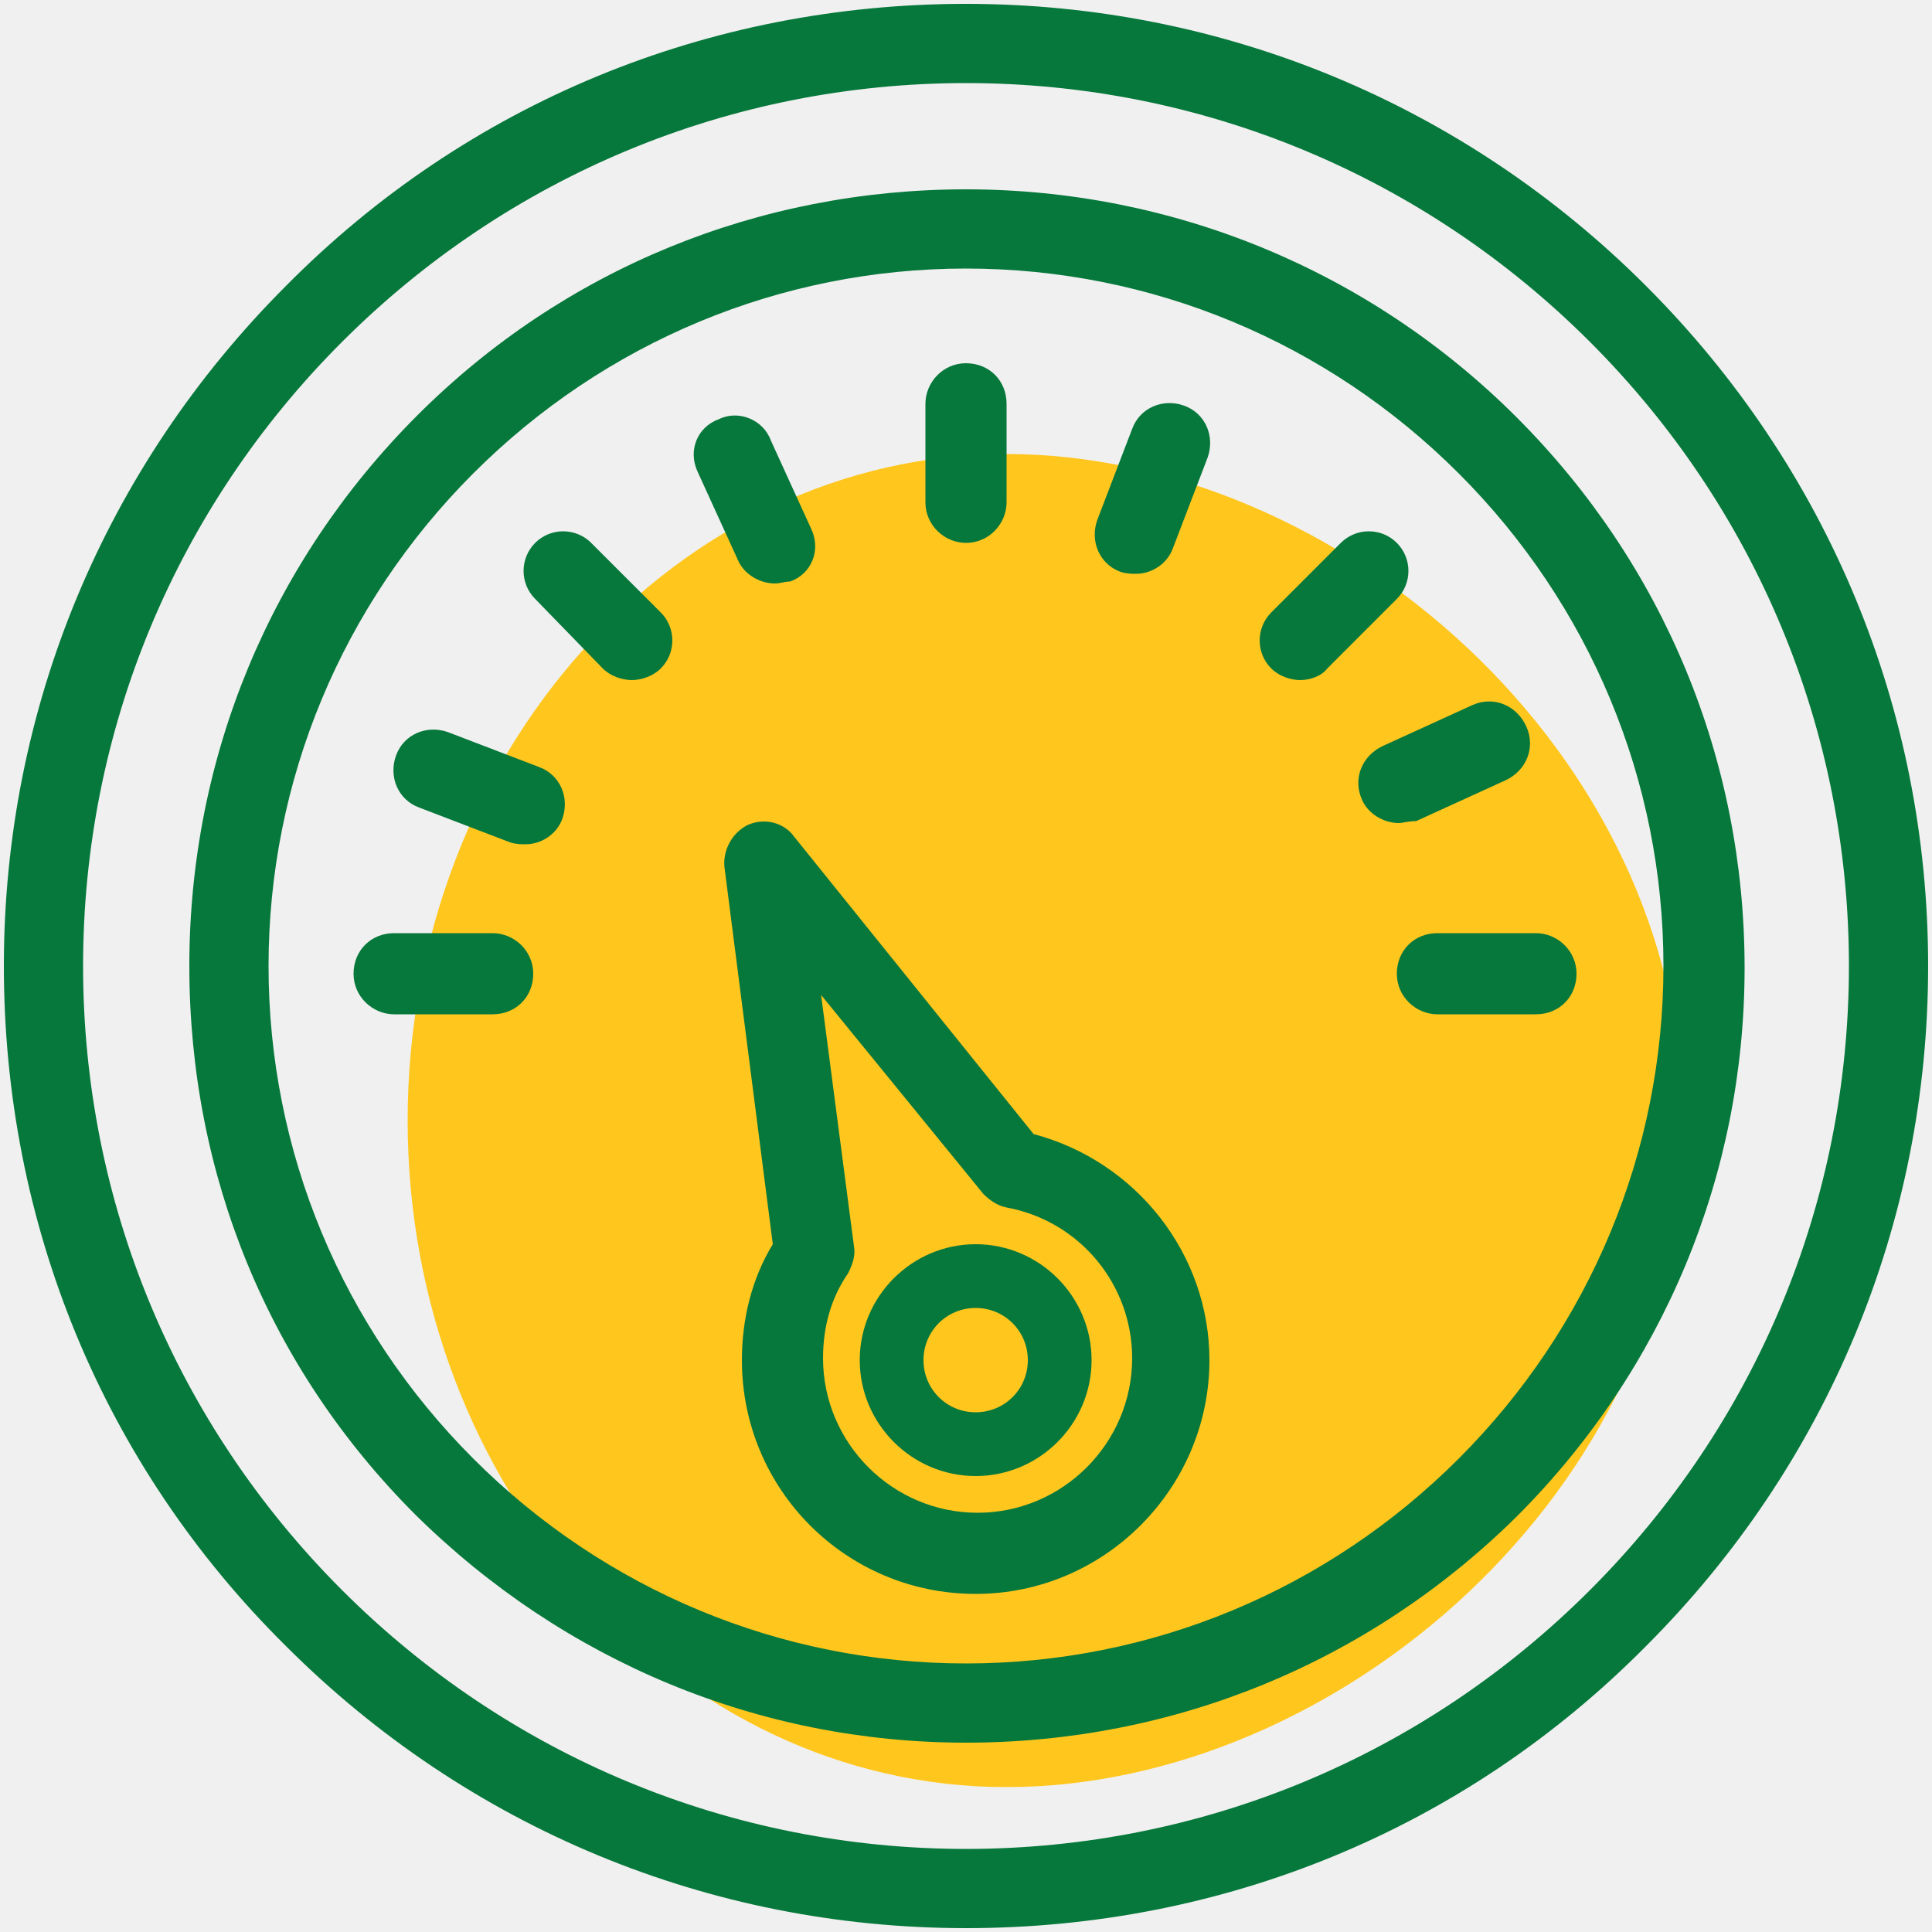
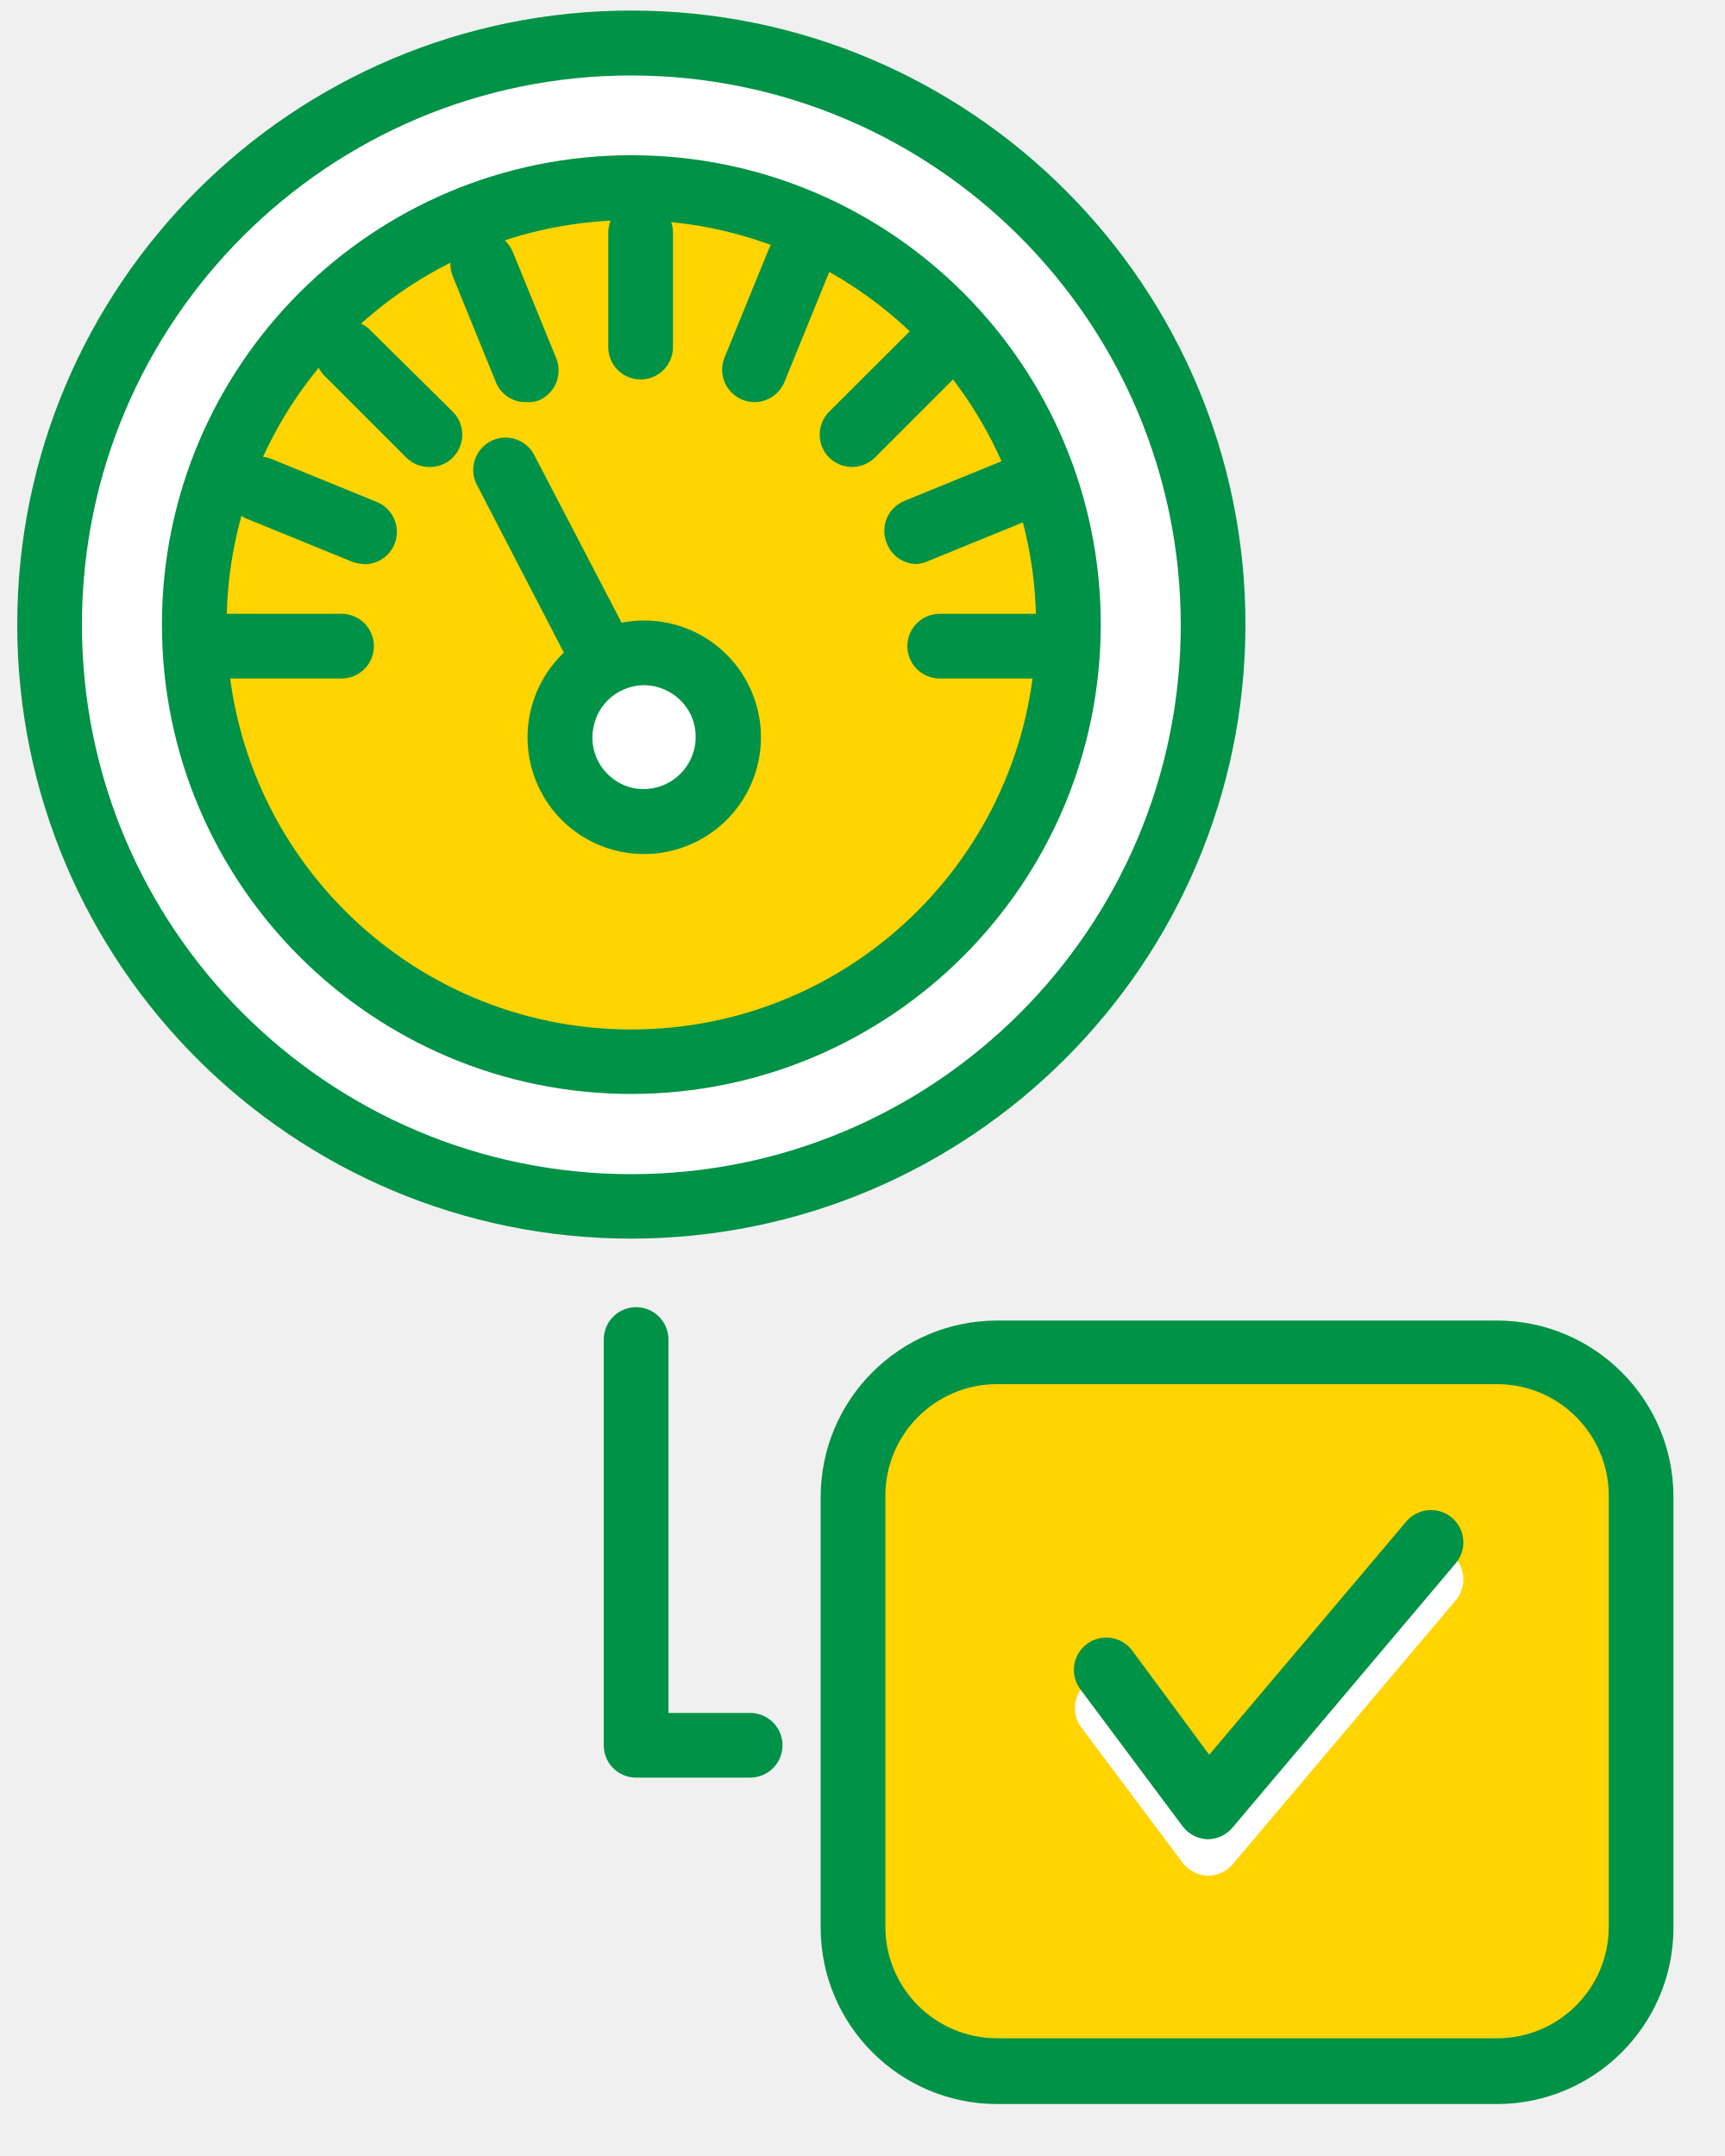
- <svg xmlns="http://www.w3.org/2000/svg" version="1.1" id="Layer_1" x="0" y="0" viewBox="0 0 100 100" xml:space="preserve">
-   <style>.st1{fill:#06783b}</style>
-   <g id="indicators-illustration">
-     <path id="Oval" d="M52.1 23.5c17.1 0 35 15.4 35 34.5s-17.9 34.5-35 34.5-31-15.5-31-34.5 13.9-34.5 31-34.5z" fill-rule="evenodd" clip-rule="evenodd" fill="#ffc61e" />
-     <g id="np_meter_1340817_000000">
-       <path id="Shape" class="st1" d="M50.5 82.5c-6.7 0-12.1-5.4-12.1-12.1 0-2.1.5-4.2 1.6-6l-2.5-19.5c-.1-.9.4-1.8 1.2-2.2.9-.4 1.9-.1 2.4.6l12.4 15.4c5.3 1.4 9.1 6.2 9.1 11.7 0 6.6-5.4 12.1-12.1 12.1zm-8-31l1.7 13c.1.5-.1 1-.3 1.4-.9 1.3-1.3 2.8-1.3 4.4 0 4.4 3.6 8 8 8s8-3.6 8-8c0-3.8-2.7-7.1-6.5-7.8-.5-.1-.9-.4-1.2-.7l-8.4-10.3z" />
-       <path class="st1" d="M50 99.8c-13.3 0-25.8-5.2-35.2-14.6C5.3 75.8.2 63.3.2 50c0-13.3 5.2-25.8 14.6-35.2C24.2 5.3 36.7.2 50 .2s25.8 5.2 35.2 14.6c9.4 9.4 14.6 21.9 14.6 35.2 0 13.3-5.2 25.8-14.6 35.2-9.4 9.5-21.9 14.6-35.2 14.6zm0-95.5c-12.2 0-23.7 4.8-32.3 13.4C9.1 26.3 4.3 37.8 4.3 50c0 12.2 4.8 23.7 13.4 32.3 8.6 8.6 20.1 13.4 32.3 13.4 12.2 0 23.7-4.8 32.3-13.4 8.6-8.6 13.4-20.1 13.4-32.3 0-12.2-4.8-23.7-13.4-32.3C73.7 9.1 62.2 4.3 50 4.3zm0 85.9c-10.7 0-20.8-4.2-28.5-11.8C13.9 70.8 9.8 60.8 9.8 50c0-10.8 4.2-20.9 11.8-28.5C29.2 13.9 39.3 9.8 50 9.8S70.9 14 78.5 21.6c7.6 7.6 11.8 17.7 11.8 28.5 0 10.7-4.2 20.8-11.8 28.4-7.7 7.6-17.8 11.7-28.5 11.7zm0-76.3c-9.6 0-18.7 3.8-25.5 10.6-6.8 6.8-10.6 15.9-10.6 25.5s3.8 18.7 10.6 25.5c6.8 6.8 15.9 10.6 25.5 10.6s18.7-3.8 25.5-10.6c6.8-6.8 10.6-15.9 10.6-25.5s-3.8-18.7-10.6-25.5C68.7 17.7 59.6 13.9 50 13.9z" />
-       <path id="Path" class="st1" d="M50 28.1c-1.1 0-2.1-.9-2.1-2.1v-5.1c0-1.1.9-2.1 2.1-2.1s2.1.9 2.1 2.1V26c0 1.1-.9 2.1-2.1 2.1z" />
-       <path class="st1" d="M67.3 35.2c-.5 0-1.1-.2-1.5-.6-.8-.8-.8-2.1 0-2.9l3.6-3.6c.8-.8 2.1-.8 2.9 0s.8 2.1 0 2.9l-3.6 3.6c-.3.4-.9.6-1.4.6zM79.5 52.5h-5.1c-1.1 0-2.1-.9-2.1-2.1s.9-2.1 2.1-2.1h5.1c1.1 0 2.1.9 2.1 2.1 0 1.2-.9 2.1-2.1 2.1zM25.5 52.5h-5.1c-1.1 0-2.1-.9-2.1-2.1s.9-2.1 2.1-2.1h5.1c1.1 0 2.1.9 2.1 2.1s-.9 2.1-2.1 2.1zM32.7 35.2c-.5 0-1.1-.2-1.5-.6L27.7 31c-.8-.8-.8-2.1 0-2.9s2.1-.8 2.9 0l3.6 3.6c.8.8.8 2.1 0 2.9-.4.4-1 .6-1.5.6zM58.8 29.7c-.2 0-.5 0-.8-.1-1.1-.4-1.6-1.6-1.2-2.7l1.8-4.7c.4-1.1 1.6-1.6 2.7-1.2 1.1.4 1.6 1.6 1.2 2.7l-1.8 4.7c-.3.8-1.1 1.3-1.9 1.3zM72.4 42.6c-.8 0-1.6-.5-1.9-1.2-.5-1.1 0-2.3 1.1-2.8l4.6-2.1c1.1-.5 2.3 0 2.8 1.1s0 2.3-1.1 2.8l-4.6 2.1c-.4 0-.7.1-.9.1zM27.2 43.7c-.2 0-.5 0-.8-.1l-4.7-1.8c-1.1-.4-1.6-1.6-1.2-2.7.4-1.1 1.6-1.6 2.7-1.2l4.7 1.8c1.1.4 1.6 1.6 1.2 2.7-.3.8-1.1 1.3-1.9 1.3zM40.1 30.2c-.8 0-1.6-.5-1.9-1.2l-2.1-4.6c-.5-1.1 0-2.3 1.1-2.7 1-.5 2.3 0 2.7 1.1l2.1 4.6c.5 1.1 0 2.3-1.1 2.7-.3 0-.5.1-.8.1zM50.5 76.4c-3.3 0-6-2.7-6-6s2.7-6 6-6 6 2.7 6 6-2.7 6-6 6zm0-8.7c-1.5 0-2.7 1.2-2.7 2.7s1.2 2.7 2.7 2.7 2.7-1.2 2.7-2.7-1.2-2.7-2.7-2.7z" />
-     </g>
-   </g>
+ <svg xmlns="http://www.w3.org/2000/svg" viewBox="0 0 80 100">
+   <defs>
+     <style>.a{fill:#fff}.b{fill:#009246}.c{fill:#ffd400}</style>
+   </defs>
+   <circle class="a" cx="29.29" cy="28.98" r="26.98" />
+   <path class="b" d="M29.29 57.45A28.48 28.48 0 1157.76 29a28.51 28.51 0 01-28.47 28.45zm0-53.95A25.48 25.48 0 1054.76 29 25.51 25.51 0 0029.29 3.5z" />
+   <rect class="c" x="39.56" y="62.7" width="36.55" height="33.39" rx="6.67" />
+   <path class="b" d="M69.44 97.59H46.23a8.19 8.19 0 01-8.17-8.17v-20a8.19 8.19 0 018.17-8.17h23.21a8.19 8.19 0 018.17 8.17v20a8.19 8.19 0 01-8.17 8.17zM46.23 64.2a5.18 5.18 0 00-5.17 5.17v20a5.18 5.18 0 005.17 5.17h23.21a5.18 5.18 0 005.17-5.17v-20a5.18 5.18 0 00-5.17-5.17zM34.79 82.45H29.5A1.5 1.5 0 0128 81V62.13a1.5 1.5 0 113 0v17.32h3.79a1.5 1.5 0 110 3z" />
+   <circle class="c" cx="29.29" cy="28.98" r="20.26" />
+   <path class="b" d="M29.29 50.74A21.77 21.77 0 1151.05 29a21.79 21.79 0 01-21.76 21.74zm0-40.53A18.77 18.77 0 1048.05 29a18.79 18.79 0 00-18.76-18.79z" />
+   <path class="b" d="M29.71 17.6a1.5 1.5 0 01-1.5-1.5v-5.31a1.5 1.5 0 013 0v5.31a1.5 1.5 0 01-1.5 1.5z" />
+   <path class="a" d="M22.37 12.25l2.03 4.9" />
+   <path class="b" d="M24.4 18.65a1.47 1.47 0 01-1.4-.92l-2-4.91a1.5 1.5 0 012.78-1.14l2 4.9a1.51 1.51 0 01-.81 2 1.49 1.49 0 01-.57.07z" />
+   <path class="a" d="M16.15 16.41l3.75 3.75" />
+   <path class="b" d="M19.9 21.66a1.51 1.51 0 01-1.06-.44l-3.75-3.75a1.5 1.5 0 112.12-2.12L21 19.1a1.5 1.5 0 01-1.06 2.56z" />
+   <path class="a" d="M11.99 22.63l4.91 2.03" />
+   <path class="b" d="M16.89 26.16a1.65 1.65 0 01-.57-.11l-4.9-2a1.5 1.5 0 011.15-2.77l4.9 2a1.5 1.5 0 01-.58 2.89z" />
+   <path class="a" d="M10.53 29.97h5.31" />
+   <path class="b" d="M15.84 31.47h-5.31a1.5 1.5 0 010-3h5.31a1.5 1.5 0 110 3z" />
+   <path class="a" d="M43.58 29.97h5.31" />
+   <path class="b" d="M48.89 31.47h-5.31a1.5 1.5 0 010-3h5.31a1.5 1.5 0 010 3z" />
+   <path class="a" d="M42.52 24.66l4.91-2.03" />
+   <path class="b" d="M42.52 26.16a1.48 1.48 0 01-1.38-.93 1.5 1.5 0 01.81-2l4.9-2A1.5 1.5 0 1148 24l-4.9 2a1.7 1.7 0 01-.58.16z" />
+   <path class="a" d="M39.51 20.16l3.76-3.75" />
+   <path class="b" d="M39.51 21.66a1.53 1.53 0 01-1.06-.44 1.51 1.51 0 010-2.12l3.76-3.75a1.5 1.5 0 012.12 2.12l-3.75 3.75a1.53 1.53 0 01-1.07.44z" />
+   <path class="a" d="M35.02 17.15l2.03-4.9" />
+   <path class="b" d="M35 18.65a1.44 1.44 0 01-.57-.11 1.5 1.5 0 01-.81-2l2-4.9a1.5 1.5 0 112.77 1.14l-2 4.91a1.5 1.5 0 01-1.39.96z" />
+   <circle class="a" cx="29.88" cy="34.2" r="3.92" />
+   <path class="b" d="M29.88 39.61a5.39 5.39 0 01-4.81-2.92 5.43 5.43 0 012.31-7.3 5.41 5.41 0 017.3 2.31 5.41 5.41 0 01-2.31 7.3 5.33 5.33 0 01-2.49.61zm0-7.83a2.41 2.41 0 00-1.1.27 2.36 2.36 0 00-1.19 1.42 2.4 2.4 0 00.15 1.84 2.43 2.43 0 001.42 1.19A2.42 2.42 0 0032 33.08a2.43 2.43 0 00-2.13-1.3z" />
+   <path class="a" d="M28.07 30.72l-4.59-8.86" />
+   <path class="b" d="M28.08 32.22a1.5 1.5 0 01-1.34-.81l-4.59-8.86a1.5 1.5 0 112.66-1.38l4.6 8.83a1.5 1.5 0 01-.64 2 1.47 1.47 0 01-.69.22z" />
+   <path class="a" d="M56 87a1.53 1.53 0 01-1.16-.61l-4.74-6.33a1.5 1.5 0 012.41-1.78l3.57 4.83 9.14-10.82a1.5 1.5 0 012.29 1.94L57.15 86.49A1.52 1.52 0 0156 87z" />
+   <path class="b" d="M56 85.31a1.53 1.53 0 01-1.16-.61l-4.74-6.35a1.5 1.5 0 112.41-1.79l3.57 4.83 9.14-10.82a1.5 1.5 0 012.29 1.94L57.15 84.78a1.54 1.54 0 01-1.15.53z" />
</svg>
